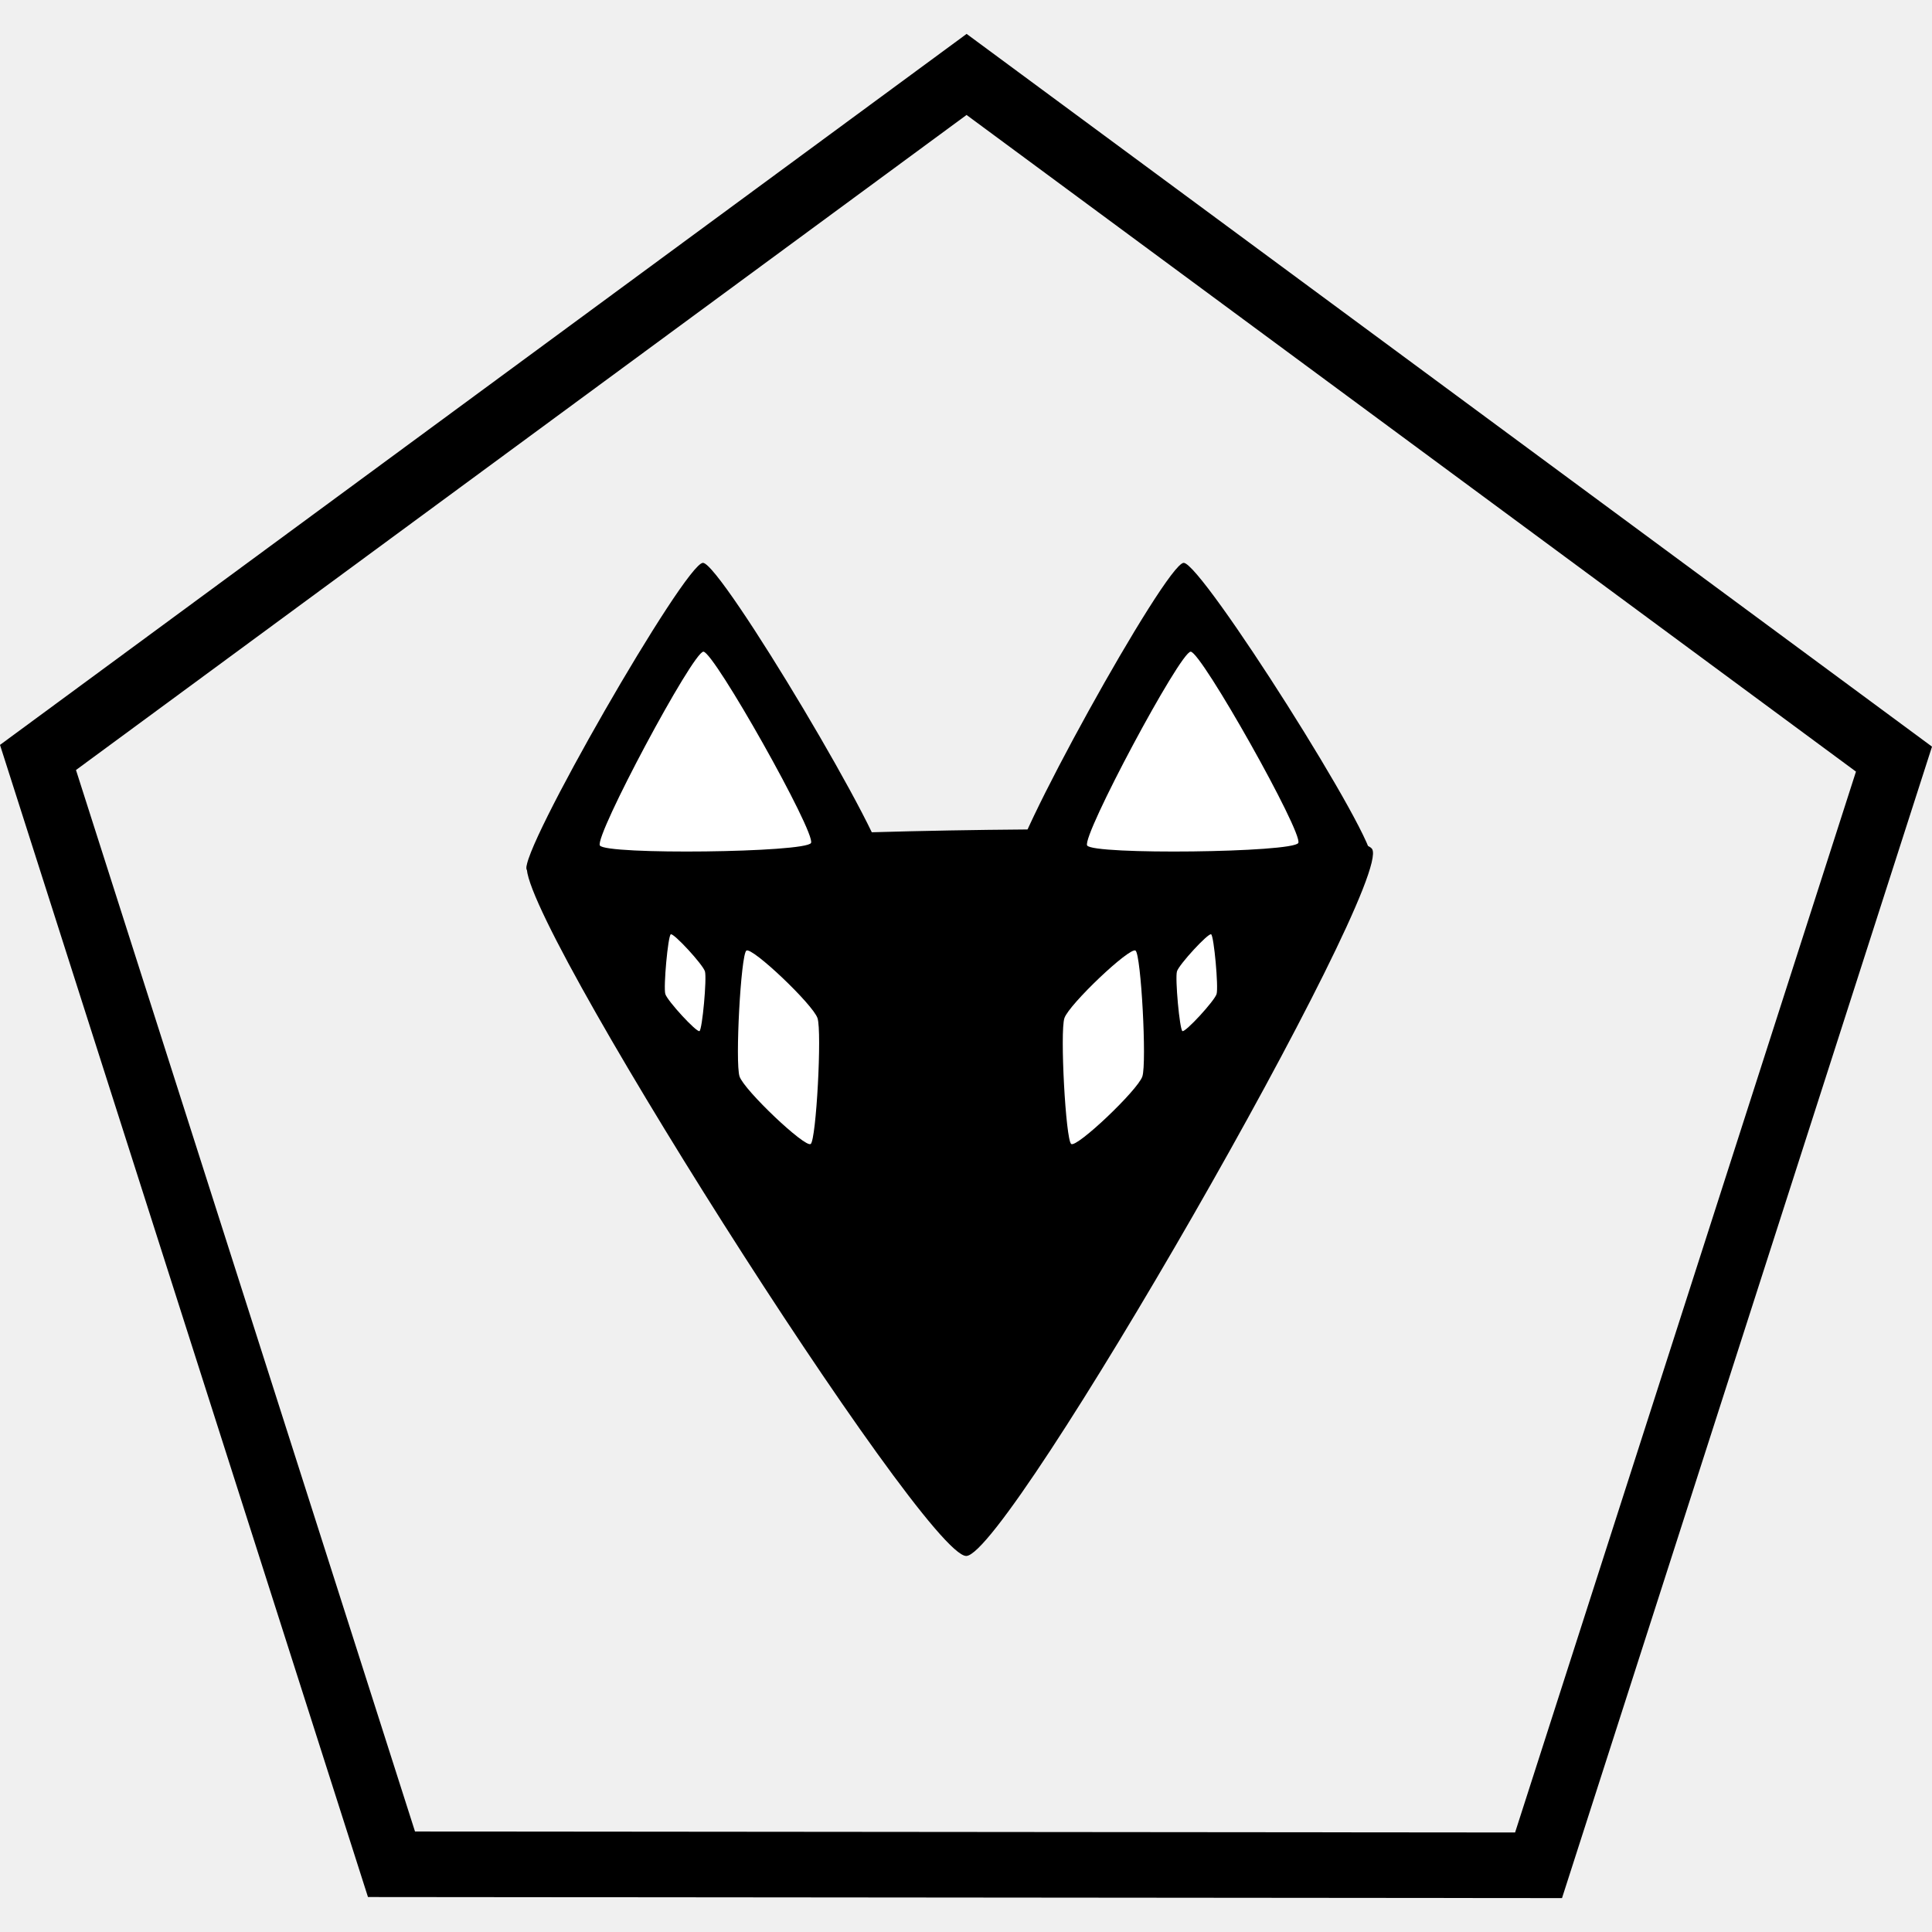
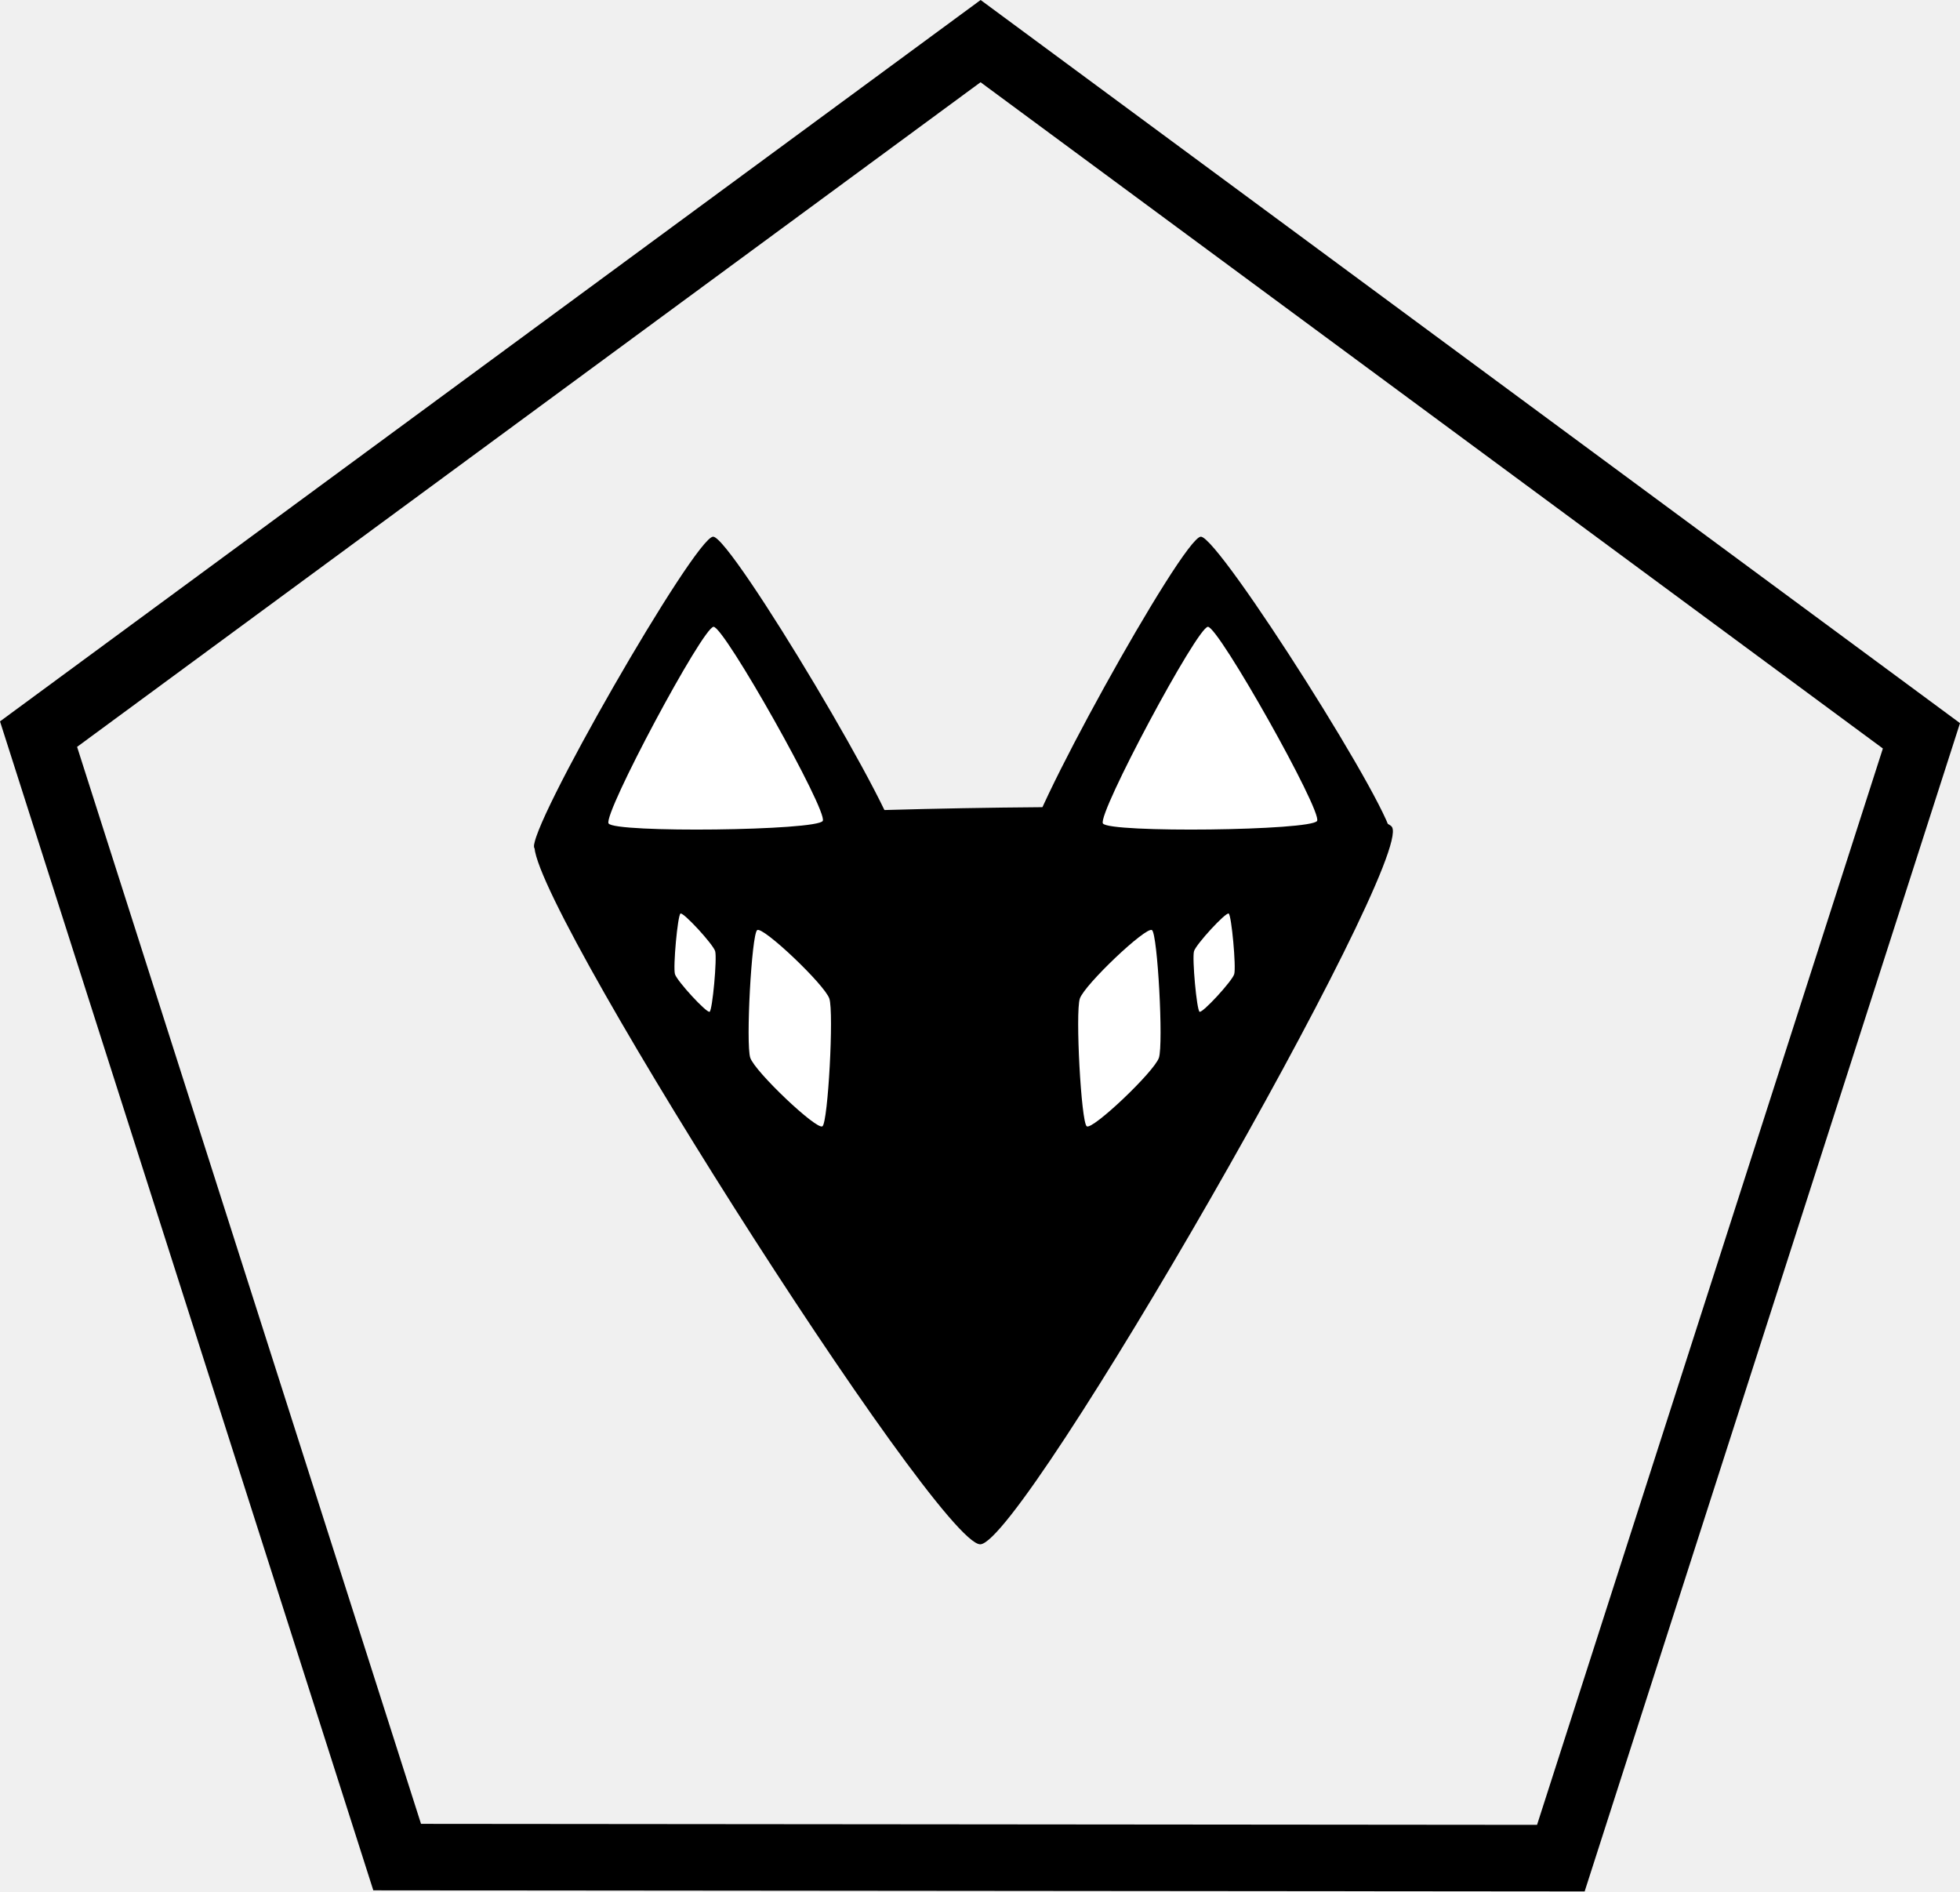
- <svg xmlns="http://www.w3.org/2000/svg" width="50px" height="50px" viewBox="0 0 118.669 114.505" version="1.1" id="svg5">
+ <svg xmlns="http://www.w3.org/2000/svg" width="118.669mm" height="114.505mm" viewBox="0 0 118.669 114.505" version="1.1" id="svg5">
  <defs id="defs2" />
  <g id="layer1" transform="translate(-47.66614,-77.51028)">
    <a id="a1270">
      <path style="fill:#000000;fill-opacity:0;stroke:#000000;stroke-width:3.961;stroke-dasharray:none;stroke-opacity:1" id="path1041" d="M 106.757,113.776 36.485,113.714 14.829,46.862 71.717,5.607 128.532,46.963 Z" transform="matrix(1.002614,0,0,1.016928,35.1321,74.29784)" />
    </a>
  </g>
  <g id="layer2" transform="matrix(0.9976625,0,0,0.9918693,-47.45736,-74.63212)">
    <a id="a2112">
      <path style="fill:#000000;stroke-width:0.265" id="path1234" d="M 76.466,67.601 C 73.651,70.32 2.163,49.83 1.215,46.032 0.268,42.234 53.757,-9.431 57.52,-8.353 61.282,-7.275 79.282,64.881 76.466,67.601 Z" transform="matrix(0.4882002,0.4350397,-0.4507203,0.4678691,100.1985,104.6057)" />
      <path style="fill:#ffffff;stroke-width:0.265" id="path1341" d="m 25.163,228.91 c -1.337,0.118 -10.168,-7.281 -10.286,-8.617 -0.118,-1.337 7.281,-10.168 8.617,-10.286 1.337,-0.118 10.168,7.281 10.286,8.617 0.118,1.337 -7.281,10.168 -8.617,10.286 z" transform="matrix(0.2702676,-0.1341453,0.185734,0.6452863,48.16395,-0.3498868)" />
      <path style="fill:#ffffff;stroke-width:0.265" id="path1345" d="m 25.163,228.91 c -1.337,0.118 -10.168,-7.281 -10.286,-8.617 -0.118,-1.337 7.281,-10.168 8.617,-10.286 1.337,-0.118 10.168,7.281 10.286,8.617 0.118,1.337 -7.281,10.168 -8.617,10.286 z" transform="matrix(-0.2702676,-0.1341453,-0.185734,0.6452863,162.8361,-0.3498865)" />
      <path style="fill:#ffffff;stroke-width:0.265" id="path1351" d="m 24.448,224.251 c -0.678,0.017 -4.896,-3.995 -4.913,-4.673 -0.017,-0.678 3.995,-4.896 4.673,-4.913 0.678,-0.017 4.896,3.995 4.913,4.673 0.017,0.678 -3.995,4.896 -4.673,4.913 z" transform="matrix(-0.2588972,-0.1306474,-0.1779201,0.6284604,166.5946,-0.7424022)" />
      <path style="fill:#ffffff;stroke-width:0.265" id="path1353" d="m 24.448,224.251 c -0.678,0.017 -4.896,-3.995 -4.913,-4.673 -0.017,-0.678 3.995,-4.896 4.673,-4.913 0.678,-0.017 4.896,3.995 4.913,4.673 0.017,0.678 -3.995,4.896 -4.673,4.913 z" transform="matrix(0.2588972,-0.1306474,0.1779201,0.6284604,44.40541,-0.7424027)" />
    </a>
    <a id="a1232" transform="matrix(0.9972059,0,0,0.9898545,2.83089,0.1662032)">
      <path style="fill:#000000;stroke-width:0.265" id="path1221" d="m 125.966,117.84 c -0.544,0.96 -21.502,1.128 -22.062,0.178 -0.559,-0.951 9.774,-19.186 10.877,-19.195 1.103,-0.009 11.728,18.057 11.185,19.017 z" transform="matrix(1.000171,-0.02095458,0.02121,0.9881258,1.043731,13.69529)" />
      <path style="fill:#ffffff;stroke-width:0.265" id="path1254" d="m 96.784,124.489 c -0.288,0.512 -11.446,0.637 -11.745,0.132 -0.299,-0.505 5.171,-10.231 5.758,-10.237 0.587,-0.007 6.274,9.594 5.986,10.106 z" transform="matrix(1.109967,0,0,1.184211,17.59188,-20.95847)" />
      <path style="display:inline;fill:#000000;stroke-width:0.265" id="path1217" d="m 97.153,118.209 c -0.544,0.96 -21.502,1.128 -22.062,0.178 -0.559,-0.951 9.774,-19.186 10.877,-19.195 1.103,-0.009 11.728,18.057 11.185,19.017 z" transform="translate(2.293988,9.747243)" />
      <path style="fill:#ffffff;stroke-width:0.265" id="path1277" d="m 96.784,124.489 c -0.288,0.512 -11.446,0.637 -11.745,0.132 -0.299,-0.505 5.171,-10.231 5.758,-10.237 0.587,-0.007 6.274,9.594 5.986,10.106 z" transform="matrix(1.109967,0,0,1.184211,-12.49219,-20.95846)" />
    </a>
  </g>
</svg>
